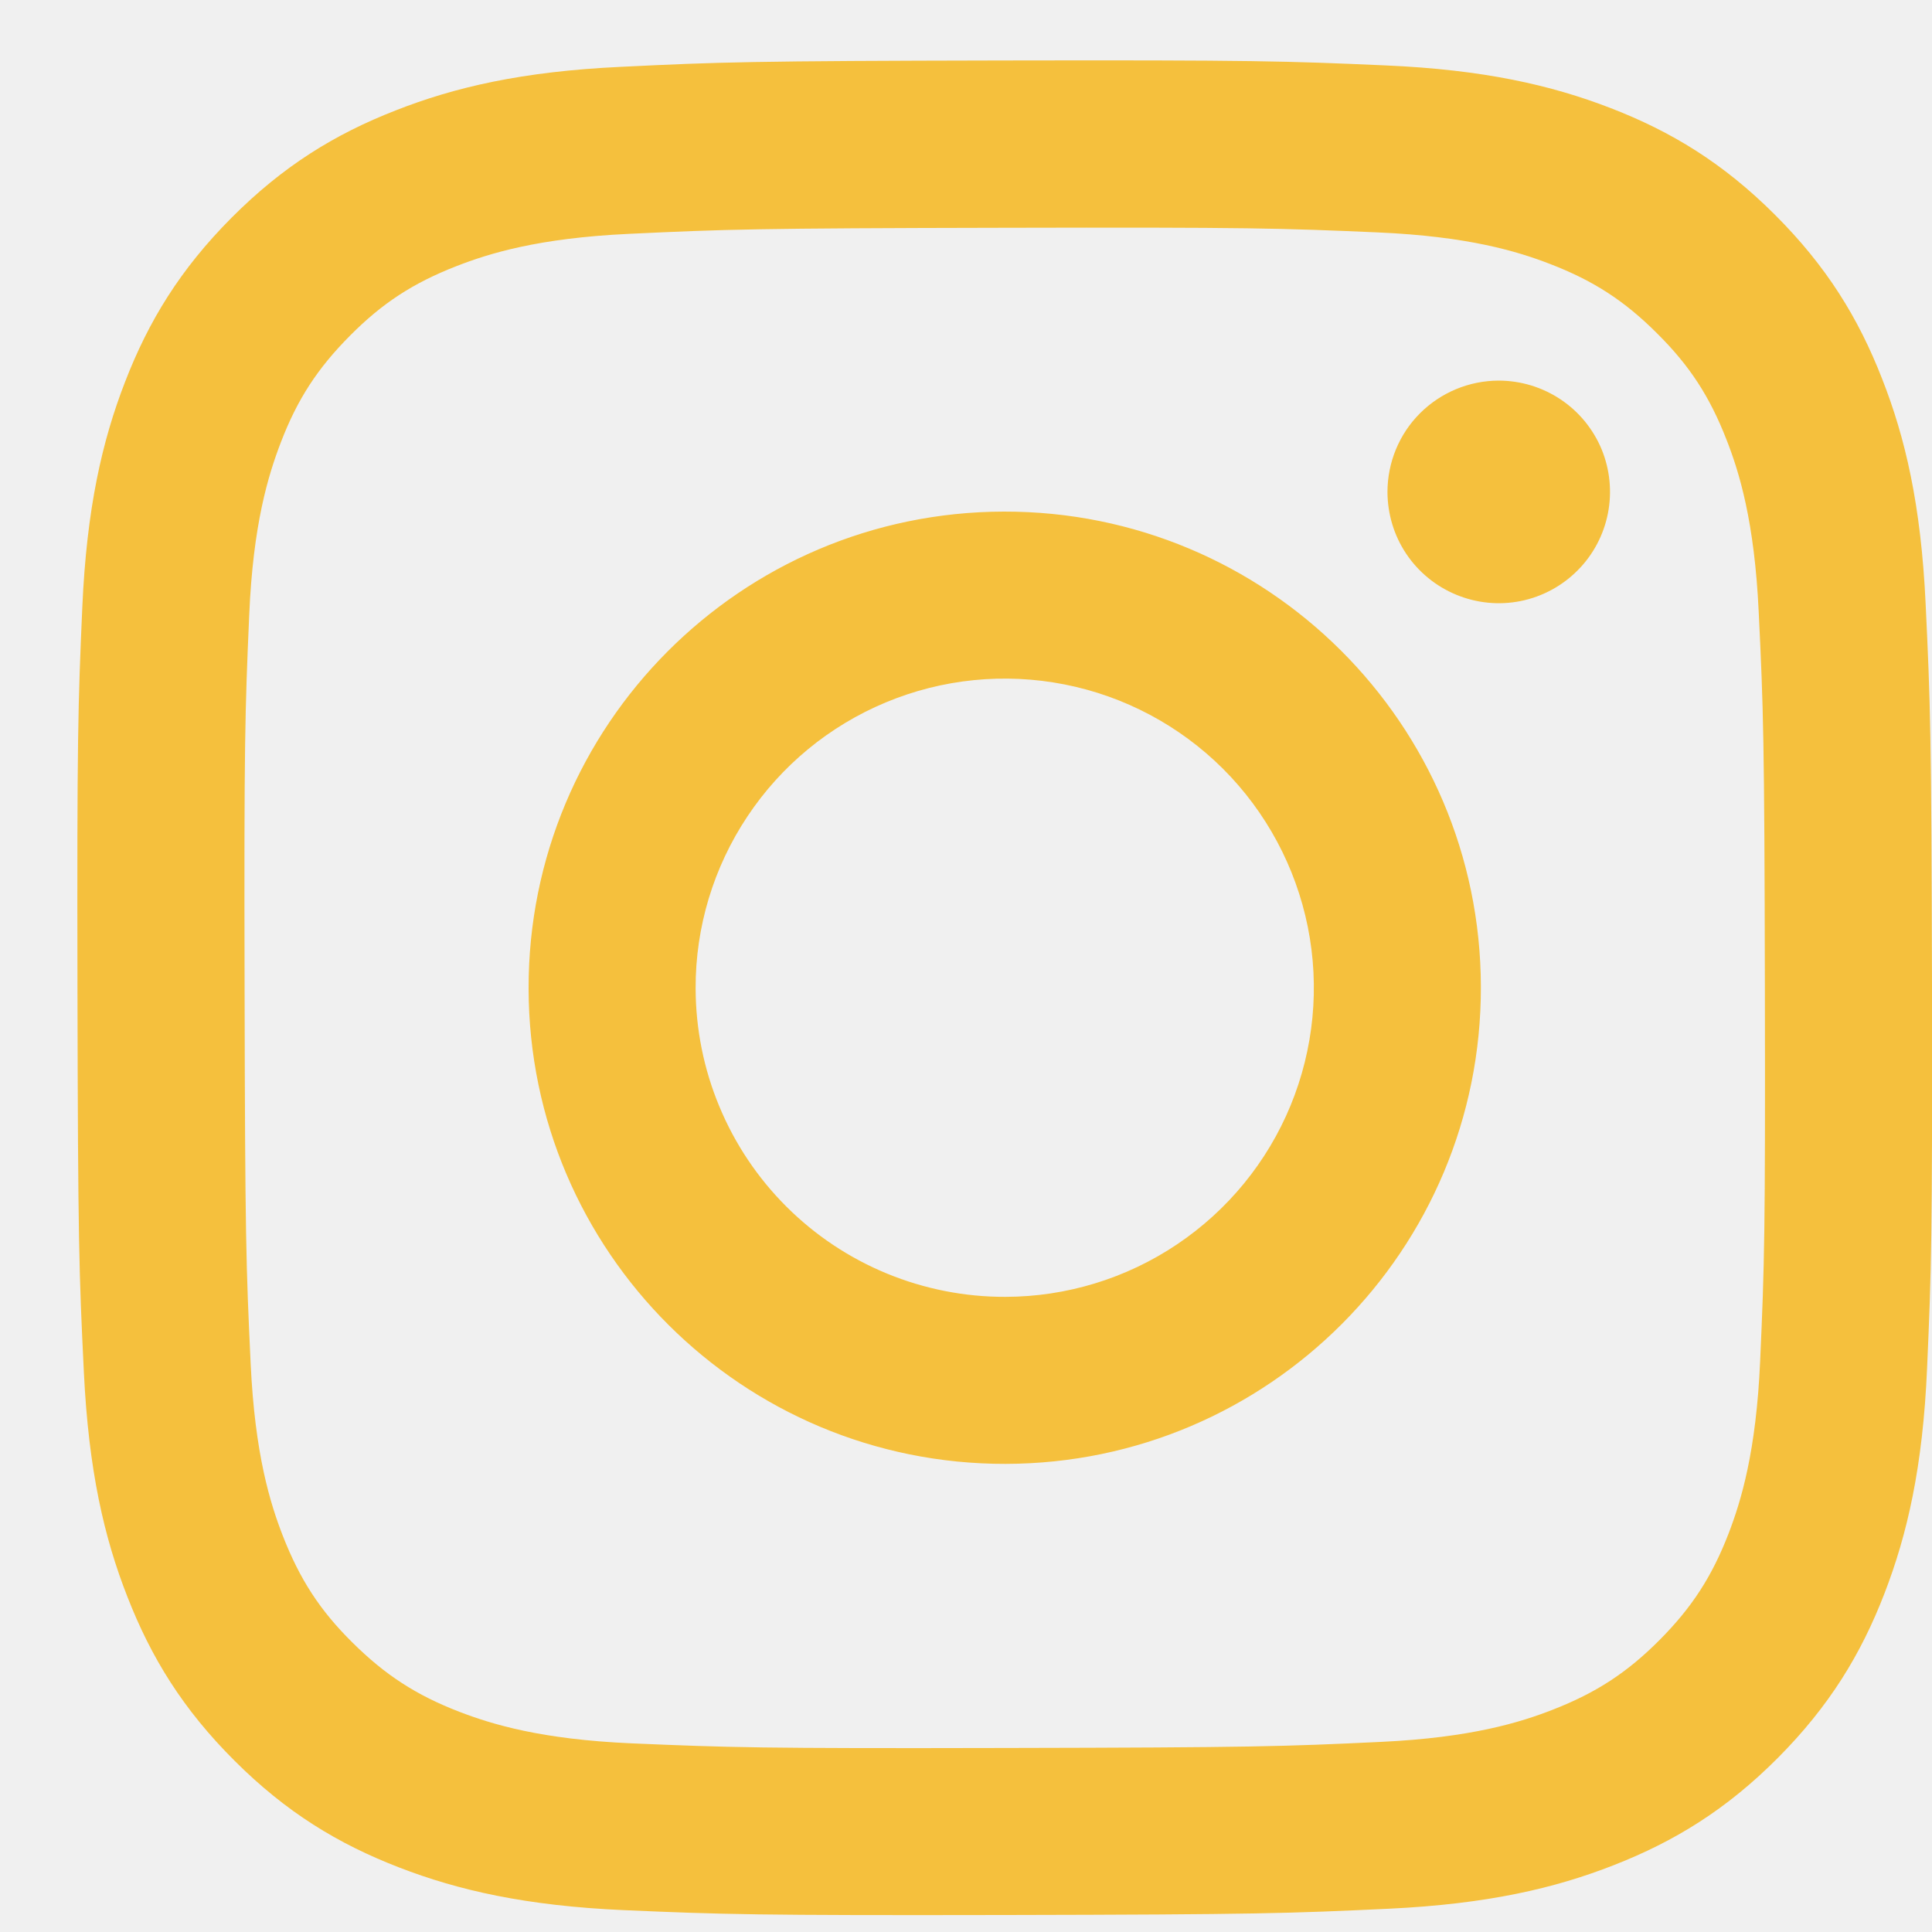
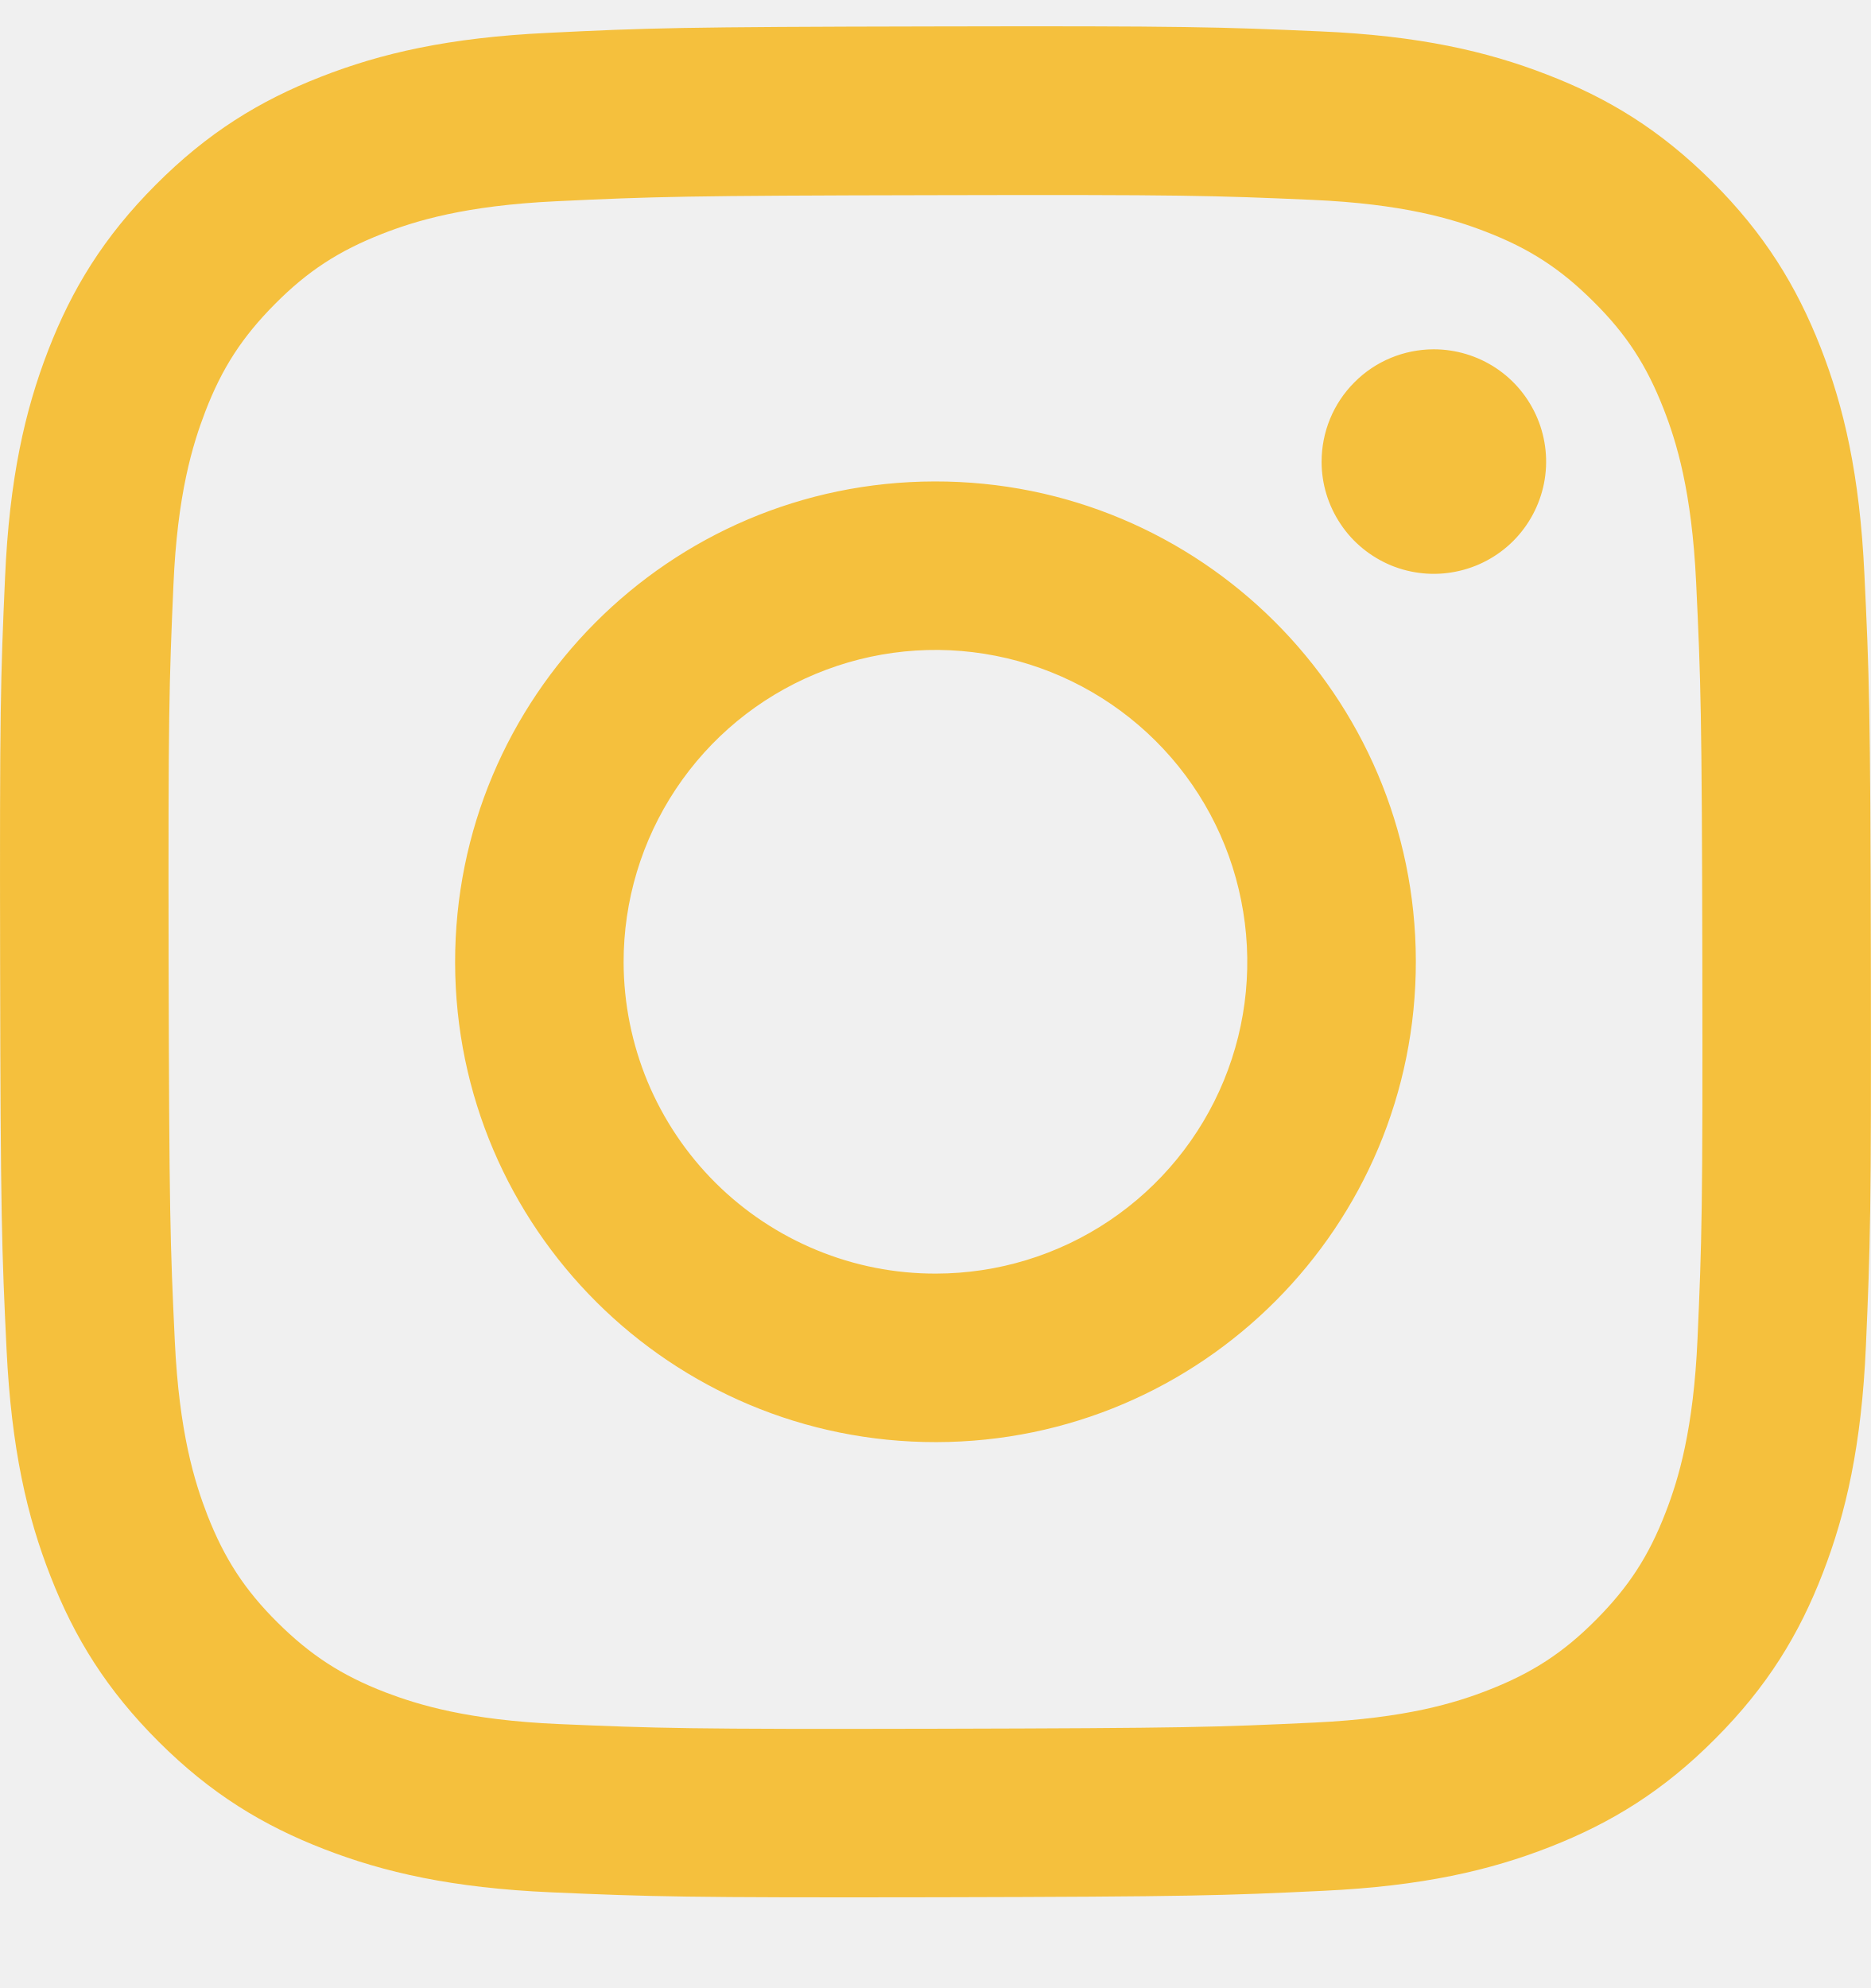
- <svg xmlns="http://www.w3.org/2000/svg" width="20" height="20" viewBox="0 0 20 20" fill="none">
-   <g clip-path="url(#clip0_71_217)">
-     <path d="M6.425 0.692C5.403 0.74 4.706 0.903 4.096 1.143C3.465 1.389 2.93 1.719 2.398 2.253C1.866 2.787 1.538 3.323 1.294 3.955C1.057 4.566 0.897 5.264 0.852 6.286C0.807 7.308 0.797 7.636 0.802 10.243C0.807 12.85 0.818 13.177 0.868 14.201C0.917 15.223 1.079 15.92 1.319 16.53C1.565 17.161 1.895 17.696 2.429 18.228C2.963 18.761 3.498 19.087 4.132 19.332C4.743 19.568 5.441 19.729 6.463 19.774C7.485 19.818 7.813 19.829 10.42 19.824C13.026 19.819 13.354 19.807 14.378 19.759C15.402 19.71 16.096 19.547 16.706 19.308C17.337 19.061 17.872 18.732 18.404 18.198C18.936 17.663 19.264 17.127 19.508 16.495C19.744 15.884 19.905 15.186 19.949 14.165C19.994 13.14 20.004 12.813 20 10.207C19.994 7.6 19.983 7.273 19.934 6.249C19.886 5.226 19.723 4.53 19.483 3.92C19.237 3.289 18.907 2.755 18.373 2.222C17.839 1.689 17.303 1.362 16.671 1.118C16.06 0.882 15.362 0.721 14.34 0.677C13.318 0.632 12.989 0.621 10.382 0.626C7.775 0.631 7.449 0.642 6.425 0.692ZM6.537 18.047C5.601 18.006 5.093 17.85 4.754 17.72C4.306 17.547 3.986 17.338 3.649 17.004C3.311 16.67 3.104 16.349 2.929 15.902C2.797 15.563 2.639 15.056 2.595 14.12C2.547 13.108 2.537 12.804 2.532 10.241C2.526 7.678 2.536 7.375 2.58 6.363C2.62 5.427 2.777 4.919 2.907 4.58C3.079 4.131 3.288 3.812 3.623 3.475C3.958 3.137 4.277 2.93 4.725 2.755C5.064 2.623 5.571 2.465 6.507 2.421C7.519 2.373 7.823 2.363 10.385 2.358C12.948 2.352 13.252 2.362 14.265 2.406C15.2 2.447 15.709 2.602 16.047 2.733C16.496 2.906 16.815 3.113 17.152 3.449C17.49 3.784 17.698 4.103 17.873 4.552C18.005 4.889 18.162 5.397 18.206 6.333C18.255 7.345 18.265 7.649 18.27 10.211C18.275 12.774 18.266 13.078 18.221 14.089C18.18 15.025 18.025 15.534 17.895 15.873C17.722 16.321 17.514 16.641 17.179 16.978C16.843 17.315 16.524 17.523 16.076 17.698C15.738 17.83 15.23 17.988 14.295 18.032C13.283 18.08 12.979 18.09 10.416 18.095C7.852 18.101 7.55 18.09 6.537 18.047M14.363 5.094C14.364 5.322 14.431 5.545 14.558 5.734C14.685 5.923 14.865 6.07 15.076 6.157C15.287 6.244 15.518 6.267 15.742 6.222C15.965 6.177 16.17 6.067 16.331 5.905C16.492 5.744 16.601 5.538 16.645 5.315C16.689 5.091 16.666 4.86 16.579 4.649C16.491 4.439 16.343 4.259 16.153 4.133C15.963 4.007 15.741 3.94 15.513 3.94C15.207 3.941 14.915 4.063 14.699 4.279C14.483 4.495 14.363 4.789 14.363 5.094ZM5.472 10.235C5.477 12.957 7.688 15.159 10.41 15.154C13.132 15.149 15.336 12.938 15.33 10.215C15.325 7.493 13.114 5.29 10.391 5.296C7.669 5.301 5.466 7.512 5.472 10.235ZM7.201 10.231C7.199 9.598 7.386 8.979 7.737 8.452C8.087 7.925 8.586 7.514 9.17 7.271C9.755 7.027 10.398 6.963 11.019 7.085C11.64 7.207 12.211 7.511 12.659 7.957C13.107 8.404 13.413 8.974 13.538 9.594C13.663 10.215 13.601 10.858 13.36 11.444C13.119 12.029 12.71 12.529 12.184 12.882C11.658 13.235 11.04 13.424 10.407 13.425C9.987 13.426 9.571 13.344 9.182 13.184C8.793 13.024 8.44 12.789 8.142 12.492C7.845 12.196 7.608 11.843 7.447 11.455C7.285 11.067 7.202 10.651 7.201 10.231Z" fill="#F5C03D" />
+ <svg xmlns="http://www.w3.org/2000/svg" width="16" height="17" viewBox="0 0 16 17" fill="none">
+   <g clip-path="url(#clip0_83_403)">
+     <path d="M4.687 0.281C3.836 0.321 3.254 0.457 2.746 0.656C2.22 0.861 1.774 1.136 1.331 1.581C0.887 2.026 0.614 2.473 0.411 2.999C0.214 3.509 0.08 4.09 0.043 4.942C0.005 5.794 -0.003 6.067 0.001 8.24C0.005 10.412 0.015 10.685 0.056 11.538C0.097 12.389 0.232 12.97 0.432 13.479C0.637 14.005 0.912 14.45 1.357 14.894C1.802 15.338 2.248 15.61 2.776 15.814C3.285 16.011 3.867 16.145 4.718 16.182C5.57 16.219 5.844 16.228 8.016 16.224C10.188 16.219 10.461 16.21 11.314 16.169C12.168 16.129 12.746 15.993 13.254 15.794C13.78 15.588 14.226 15.314 14.669 14.868C15.113 14.423 15.386 13.977 15.589 13.45C15.786 12.941 15.92 12.359 15.957 11.508C15.994 10.654 16.003 10.381 15.999 8.209C15.995 6.037 15.985 5.765 15.944 4.912C15.904 4.058 15.768 3.479 15.569 2.97C15.363 2.445 15.089 1.999 14.644 1.555C14.199 1.111 13.752 0.838 13.225 0.636C12.716 0.439 12.134 0.304 11.283 0.268C10.431 0.231 10.157 0.221 7.985 0.226C5.812 0.23 5.54 0.239 4.687 0.281ZM4.78 14.743C4 14.709 3.577 14.579 3.294 14.471C2.921 14.327 2.654 14.153 2.373 13.874C2.092 13.595 1.919 13.328 1.773 12.955C1.664 12.673 1.532 12.25 1.495 11.47C1.455 10.627 1.447 10.374 1.442 8.238C1.438 6.102 1.446 5.849 1.483 5.006C1.516 4.227 1.647 3.803 1.755 3.521C1.899 3.146 2.072 2.881 2.352 2.599C2.631 2.318 2.897 2.145 3.27 1.999C3.552 1.889 3.975 1.758 4.755 1.721C5.599 1.681 5.852 1.673 7.987 1.669C10.123 1.664 10.376 1.672 11.22 1.709C11.999 1.743 12.424 1.872 12.705 1.981C13.079 2.125 13.345 2.298 13.626 2.578C13.908 2.857 14.081 3.123 14.227 3.497C14.337 3.778 14.468 4.201 14.505 4.981C14.545 5.825 14.554 6.078 14.558 8.213C14.562 10.348 14.554 10.602 14.517 11.445C14.483 12.225 14.354 12.649 14.245 12.931C14.101 13.305 13.928 13.571 13.648 13.852C13.369 14.133 13.103 14.306 12.729 14.452C12.448 14.562 12.024 14.693 11.245 14.73C10.402 14.77 10.149 14.778 8.012 14.783C5.876 14.788 5.624 14.779 4.78 14.743M11.302 3.949C11.302 4.139 11.359 4.324 11.465 4.482C11.57 4.64 11.721 4.762 11.896 4.835C12.072 4.907 12.265 4.926 12.451 4.888C12.637 4.851 12.808 4.759 12.942 4.625C13.076 4.49 13.167 4.319 13.204 4.133C13.241 3.946 13.221 3.753 13.148 3.578C13.075 3.403 12.952 3.253 12.794 3.148C12.636 3.043 12.45 2.987 12.26 2.987C12.005 2.988 11.761 3.089 11.582 3.27C11.402 3.45 11.302 3.694 11.302 3.949ZM3.892 8.233C3.897 10.501 5.739 12.336 8.008 12.332C10.276 12.328 12.112 10.485 12.108 8.217C12.104 5.948 10.261 4.112 7.992 4.117C5.723 4.121 3.888 5.964 3.892 8.233ZM5.333 8.23C5.332 7.702 5.488 7.186 5.78 6.747C6.072 6.308 6.488 5.965 6.975 5.763C7.462 5.56 7.998 5.506 8.515 5.608C9.033 5.71 9.508 5.963 9.882 6.335C10.256 6.707 10.511 7.182 10.614 7.699C10.718 8.216 10.667 8.752 10.466 9.24C10.265 9.728 9.924 10.145 9.486 10.439C9.048 10.733 8.533 10.89 8.005 10.891C7.655 10.892 7.308 10.824 6.984 10.69C6.661 10.557 6.366 10.361 6.118 10.114C5.87 9.867 5.673 9.573 5.538 9.25C5.404 8.927 5.334 8.58 5.333 8.23Z" fill="#F5C03D" />
  </g>
  <defs>
-     <clipPath id="clip0_71_217">
-       <rect width="19.2" height="19.2" fill="white" transform="translate(0.800781 0.625)" />
+     <clipPath id="clip0_83_403">
+       <rect width="16" height="16" fill="white" transform="translate(0 0.224609)" />
    </clipPath>
  </defs>
</svg>
